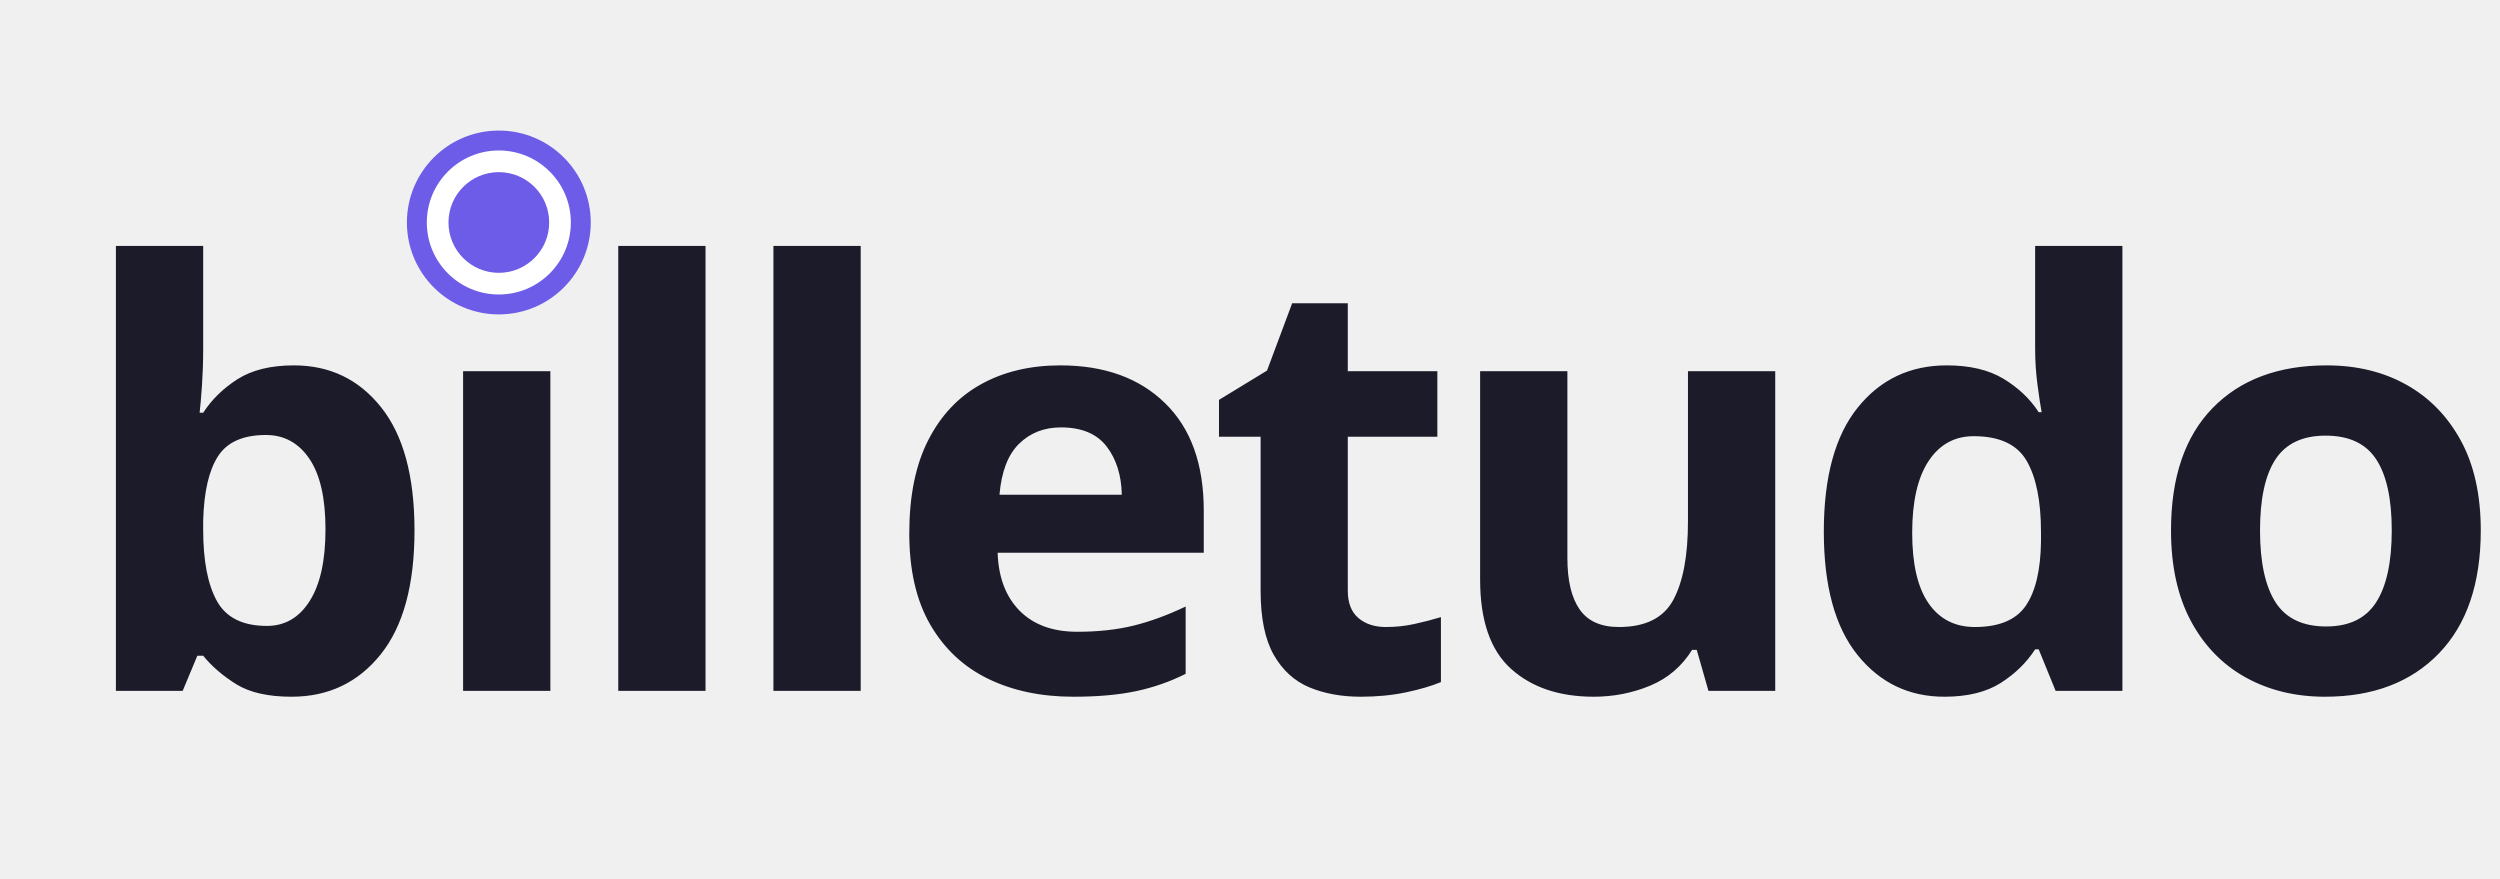
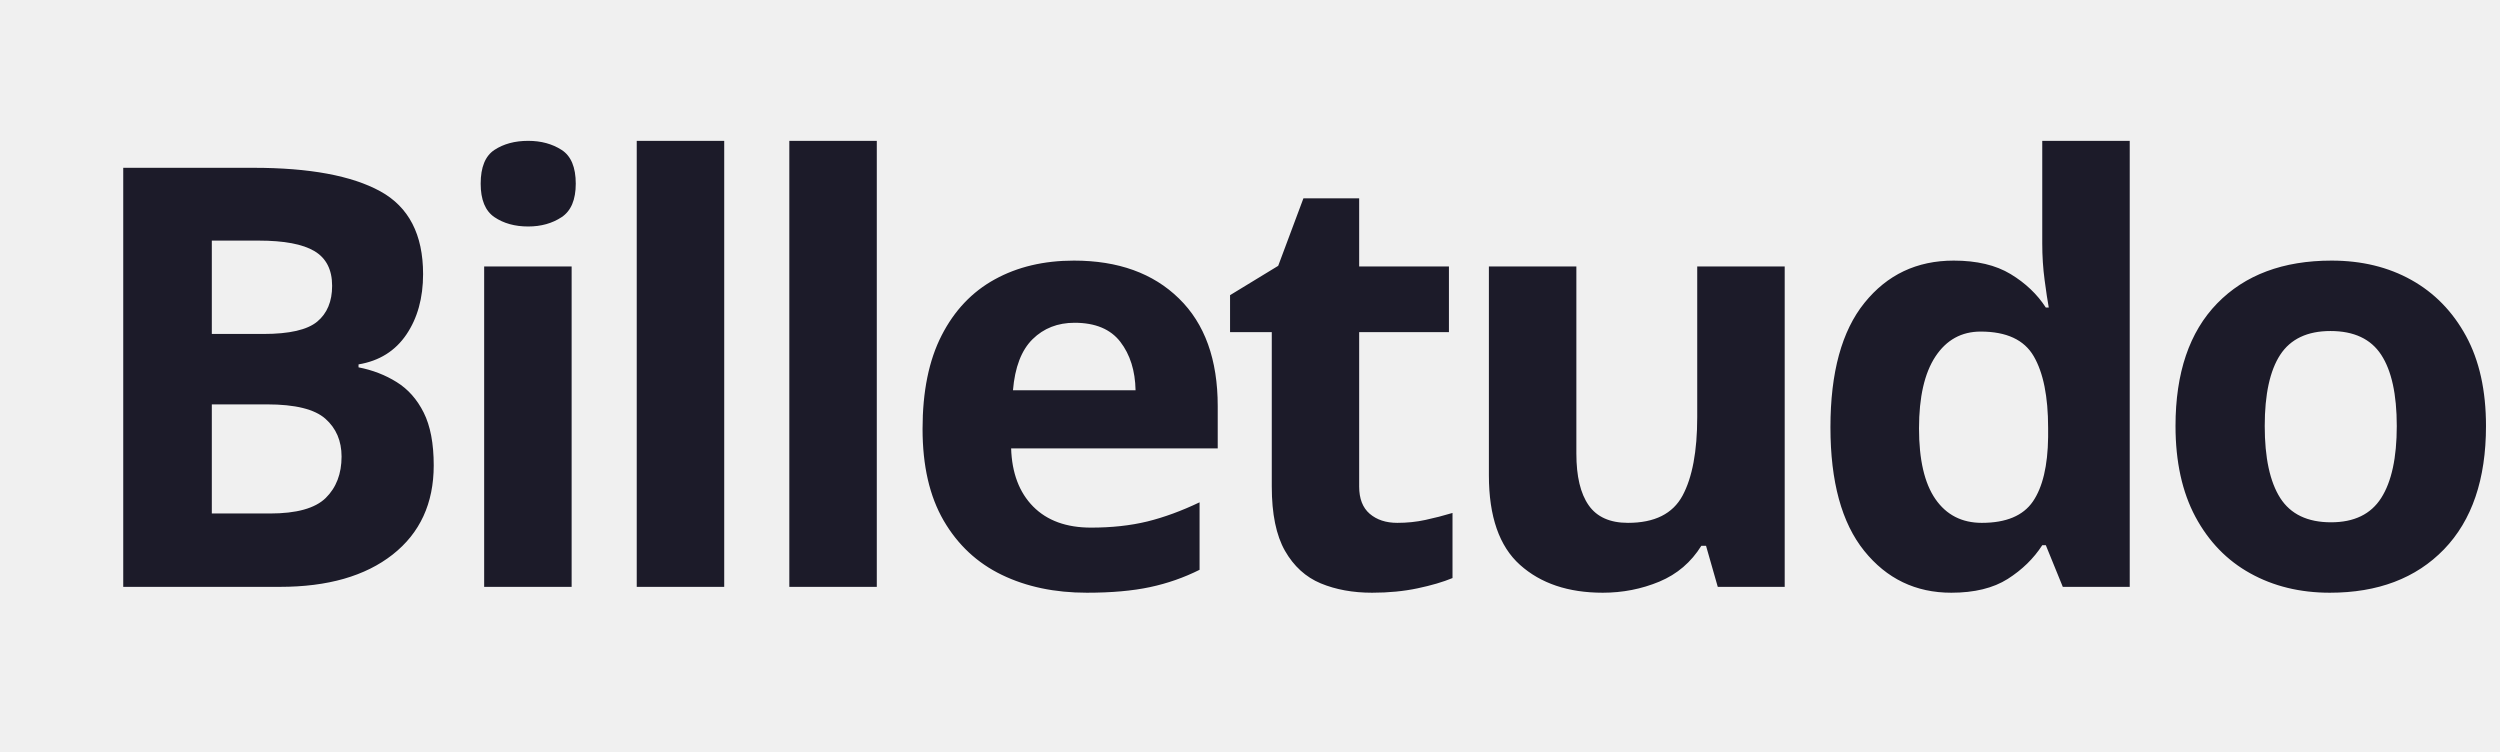
- <svg xmlns="http://www.w3.org/2000/svg" width="427" height="150" viewBox="0 0 427 150" role="img" aria-label="billetudo">
+ <svg xmlns="http://www.w3.org/2000/svg" width="426" height="128" viewBox="0 0 426 128" role="img" aria-label="Billetudo">
  <defs />
-   <text x="12" y="118" font-family="PlusJakartaSans, sans-serif" font-weight="800" font-size="100" letter-spacing="-4" fill="#1C1B29">bılletudo</text>
-   <circle cx="85.2" cy="38" r="14" fill="#FFFFFF" stroke="#6C5CE7" stroke-width="3.4" />
-   <circle cx="85.2" cy="38" r="8.6" fill="#6C5CE7" />
+   <text x="12" y="100" font-family="PlusJakartaSans, sans-serif" font-weight="800" font-size="100" letter-spacing="-4.5" fill="#1C1B29">Billetudo</text>
</svg>
